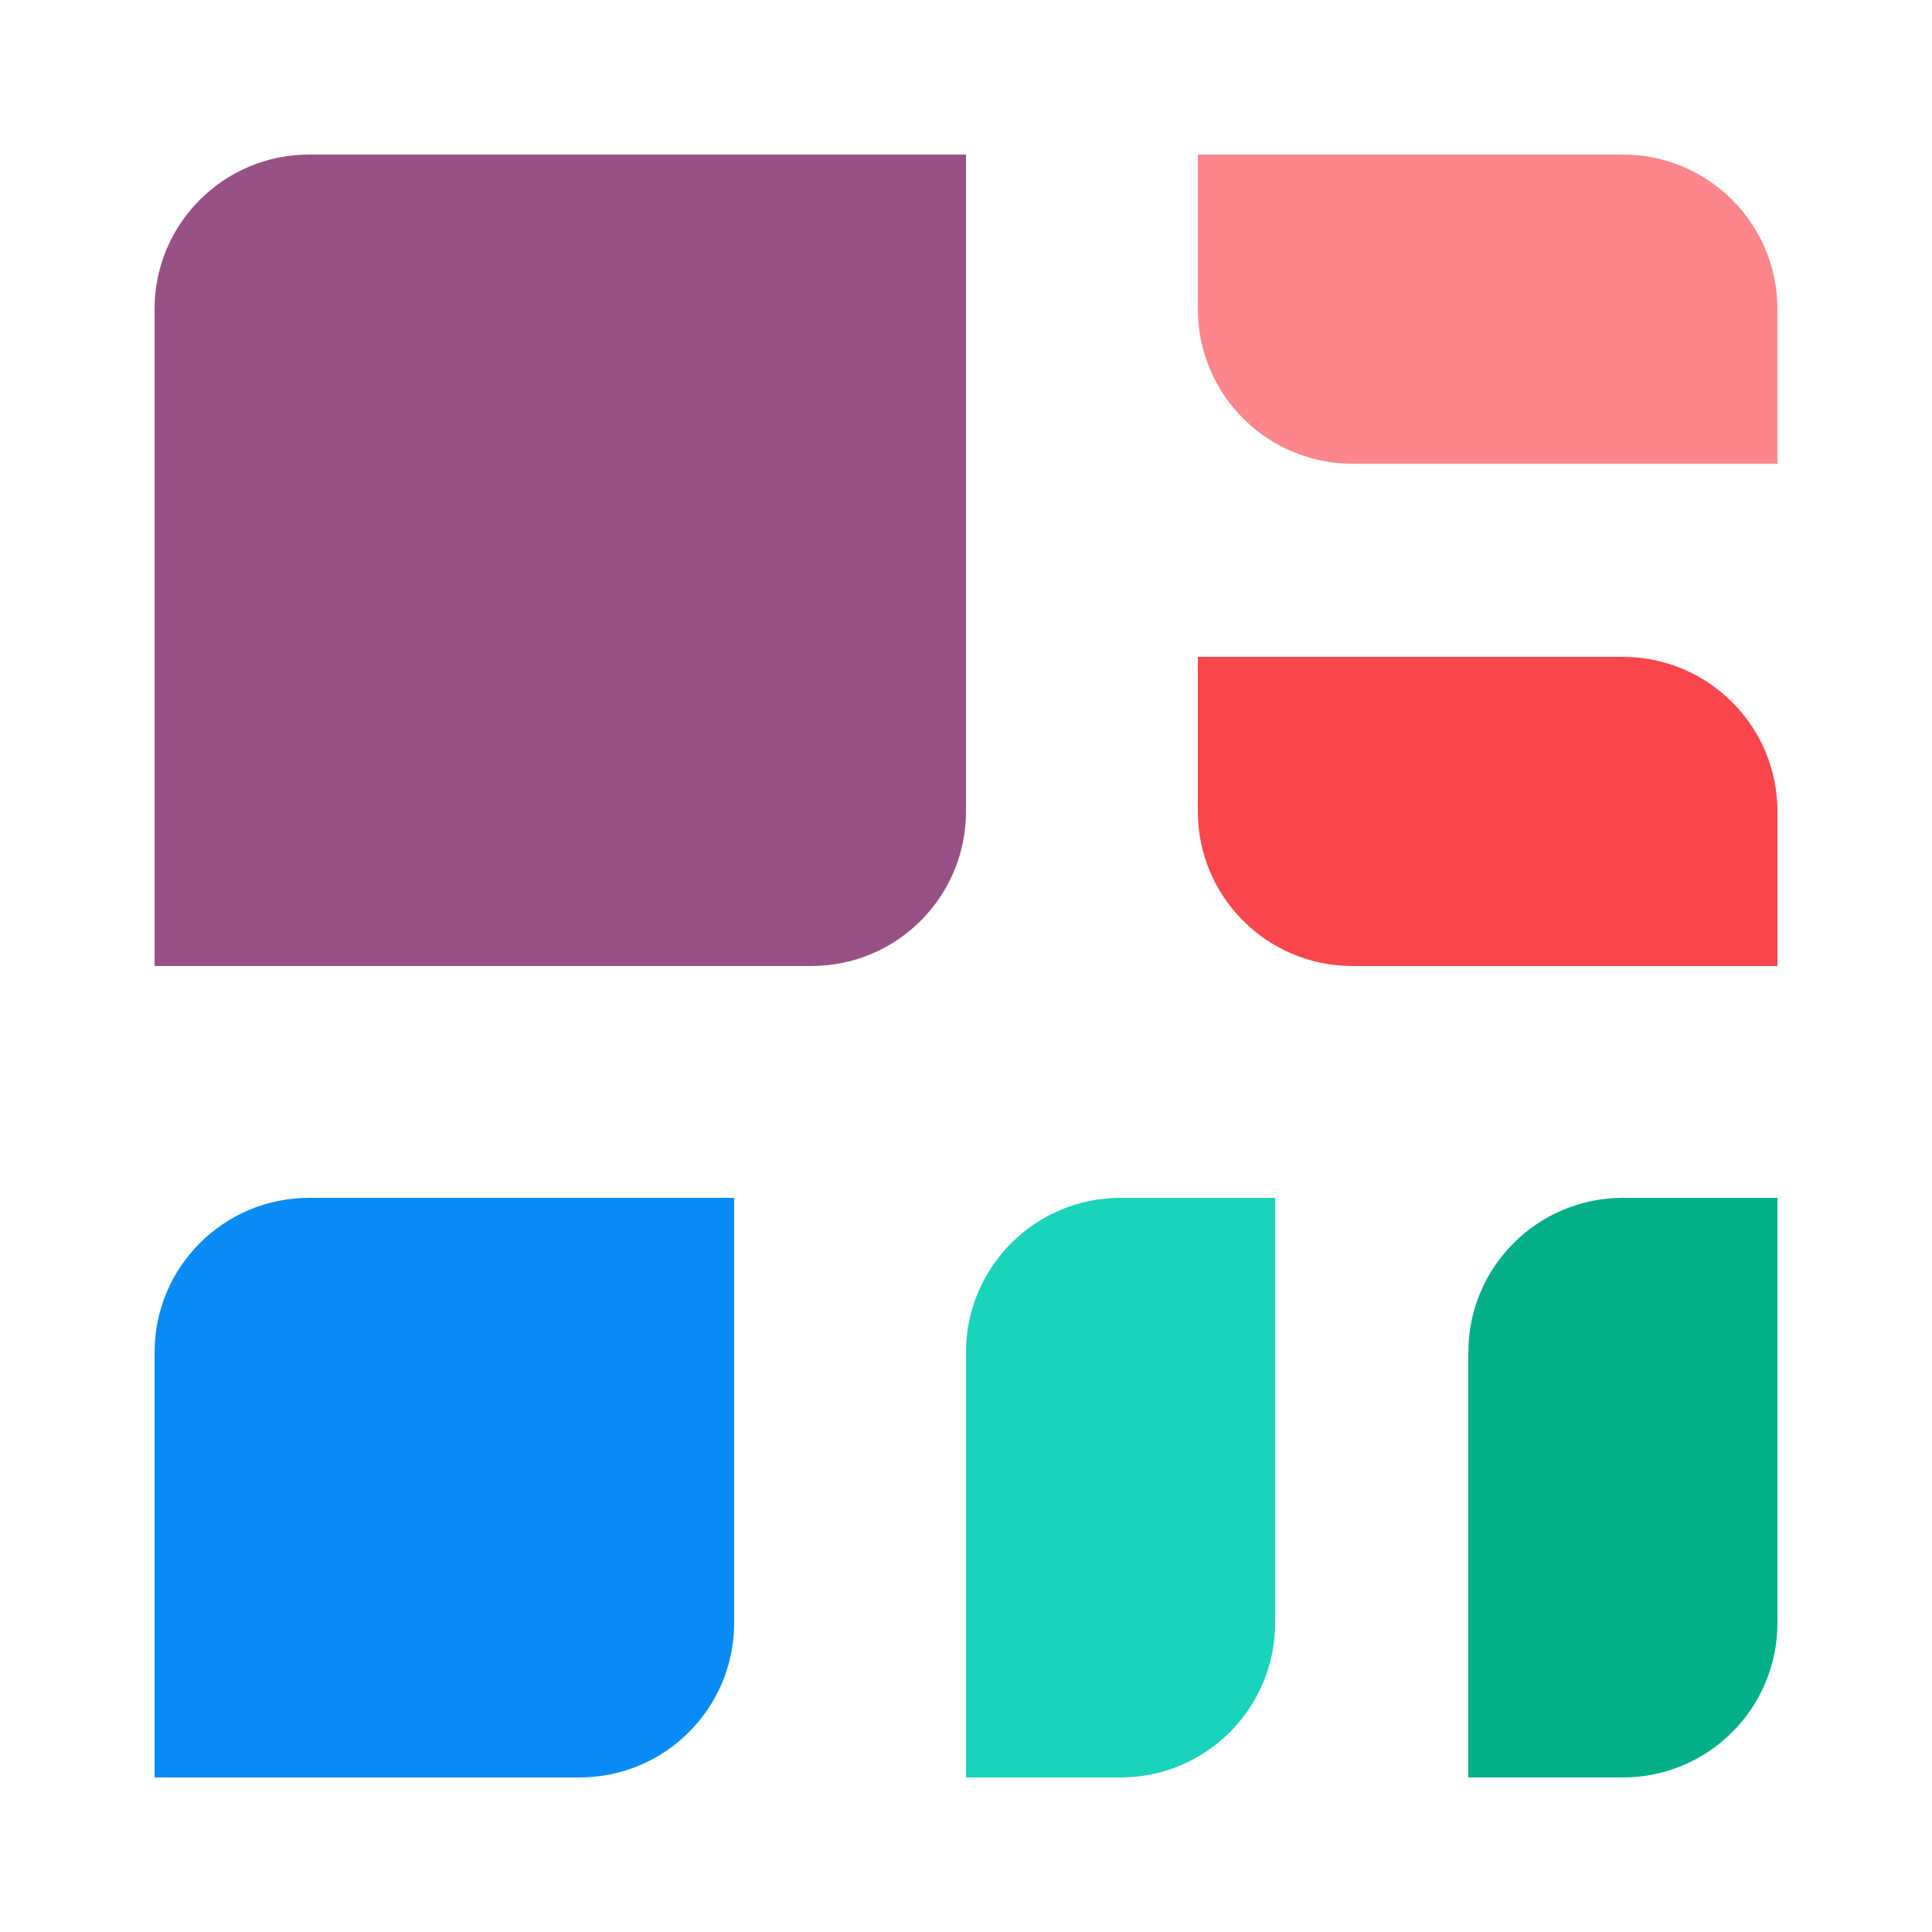
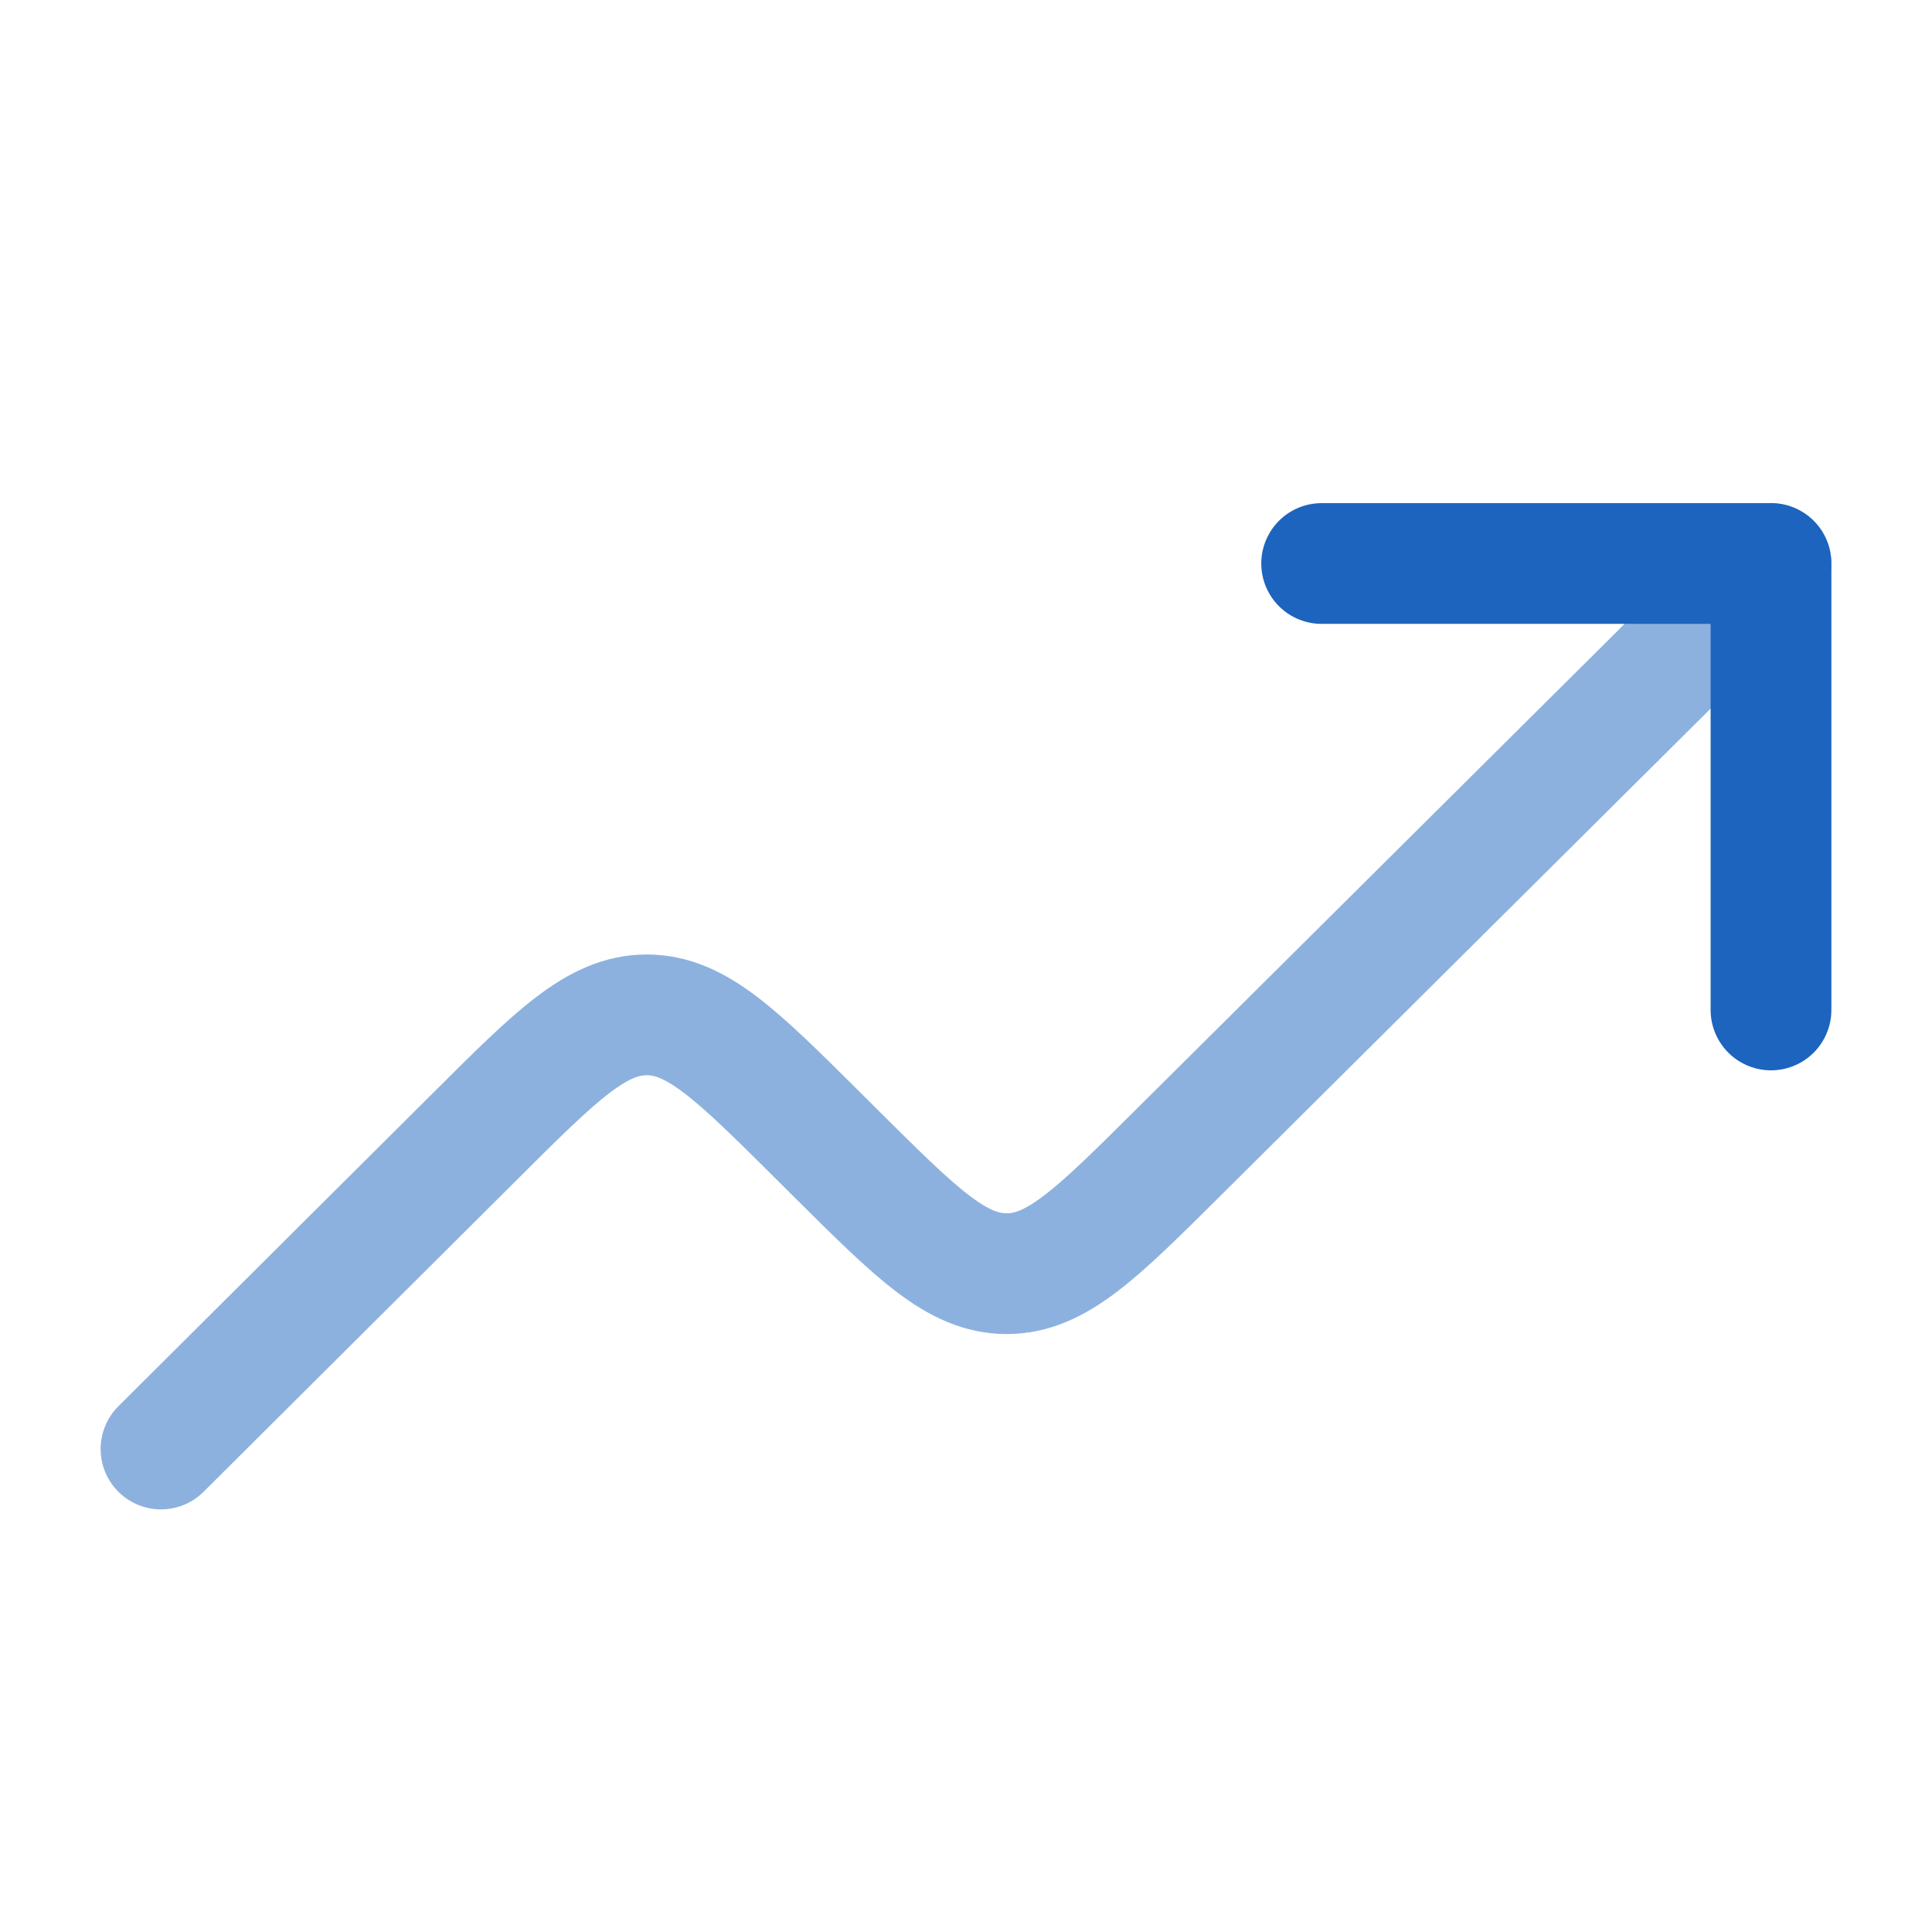
- <svg xmlns="http://www.w3.org/2000/svg" width="50" height="50" viewBox="0 0 50 50">
-   <path d="M4 8a4 4 0 0 1 4-4h17v17a4 4 0 0 1-4 4H4V8Z" fill="#985184" />
-   <path d="M4 35a4 4 0 0 1 4-4h11v11a4 4 0 0 1-4 4H4V35Z" fill="#088BF5" />
-   <path d="M25 46h4a4 4 0 0 0 4-4V31h-4a4 4 0 0 0-4 4v11Z" fill="#1AD3BB" />
-   <path d="M31 17v4a4 4 0 0 0 4 4h11v-4a4 4 0 0 0-4-4H31Z" fill="#F9464C" />
-   <path d="M31 4v4a4 4 0 0 0 4 4h11V8a4 4 0 0 0-4-4H31Z" fill="#FC868B" />
-   <path d="M38 46h4a4 4 0 0 0 4-4V31h-4a4 4 0 0 0-4 4v11Z" fill="#03AF89" />
+ <svg xmlns="http://www.w3.org/2000/svg" width="800px" height="800px" viewBox="0 0 24 24" fill="none">
+   <g id="SVGRepo_bgCarrier" stroke-width="0" />
+   <g id="SVGRepo_tracerCarrier" stroke-linecap="round" stroke-linejoin="round" />
+   <g id="SVGRepo_iconCarrier">
+     <path opacity="0.5" d="M22 7L14.62 14.335C13.623 15.326 13.124 15.822 12.505 15.822C11.886 15.822 11.388 15.326 10.39 14.334L10.151 14.096C9.153 13.104 8.653 12.607 8.034 12.607C7.415 12.608 6.916 13.104 5.919 14.098L2 18" stroke="#1c64be" stroke-width="1.5" stroke-linecap="round" stroke-linejoin="round" />
+     <path d="M22 12.546V7H16.418" stroke="#1c64be" stroke-width="1.5" stroke-linecap="round" stroke-linejoin="round" />
+   </g>
</svg>
